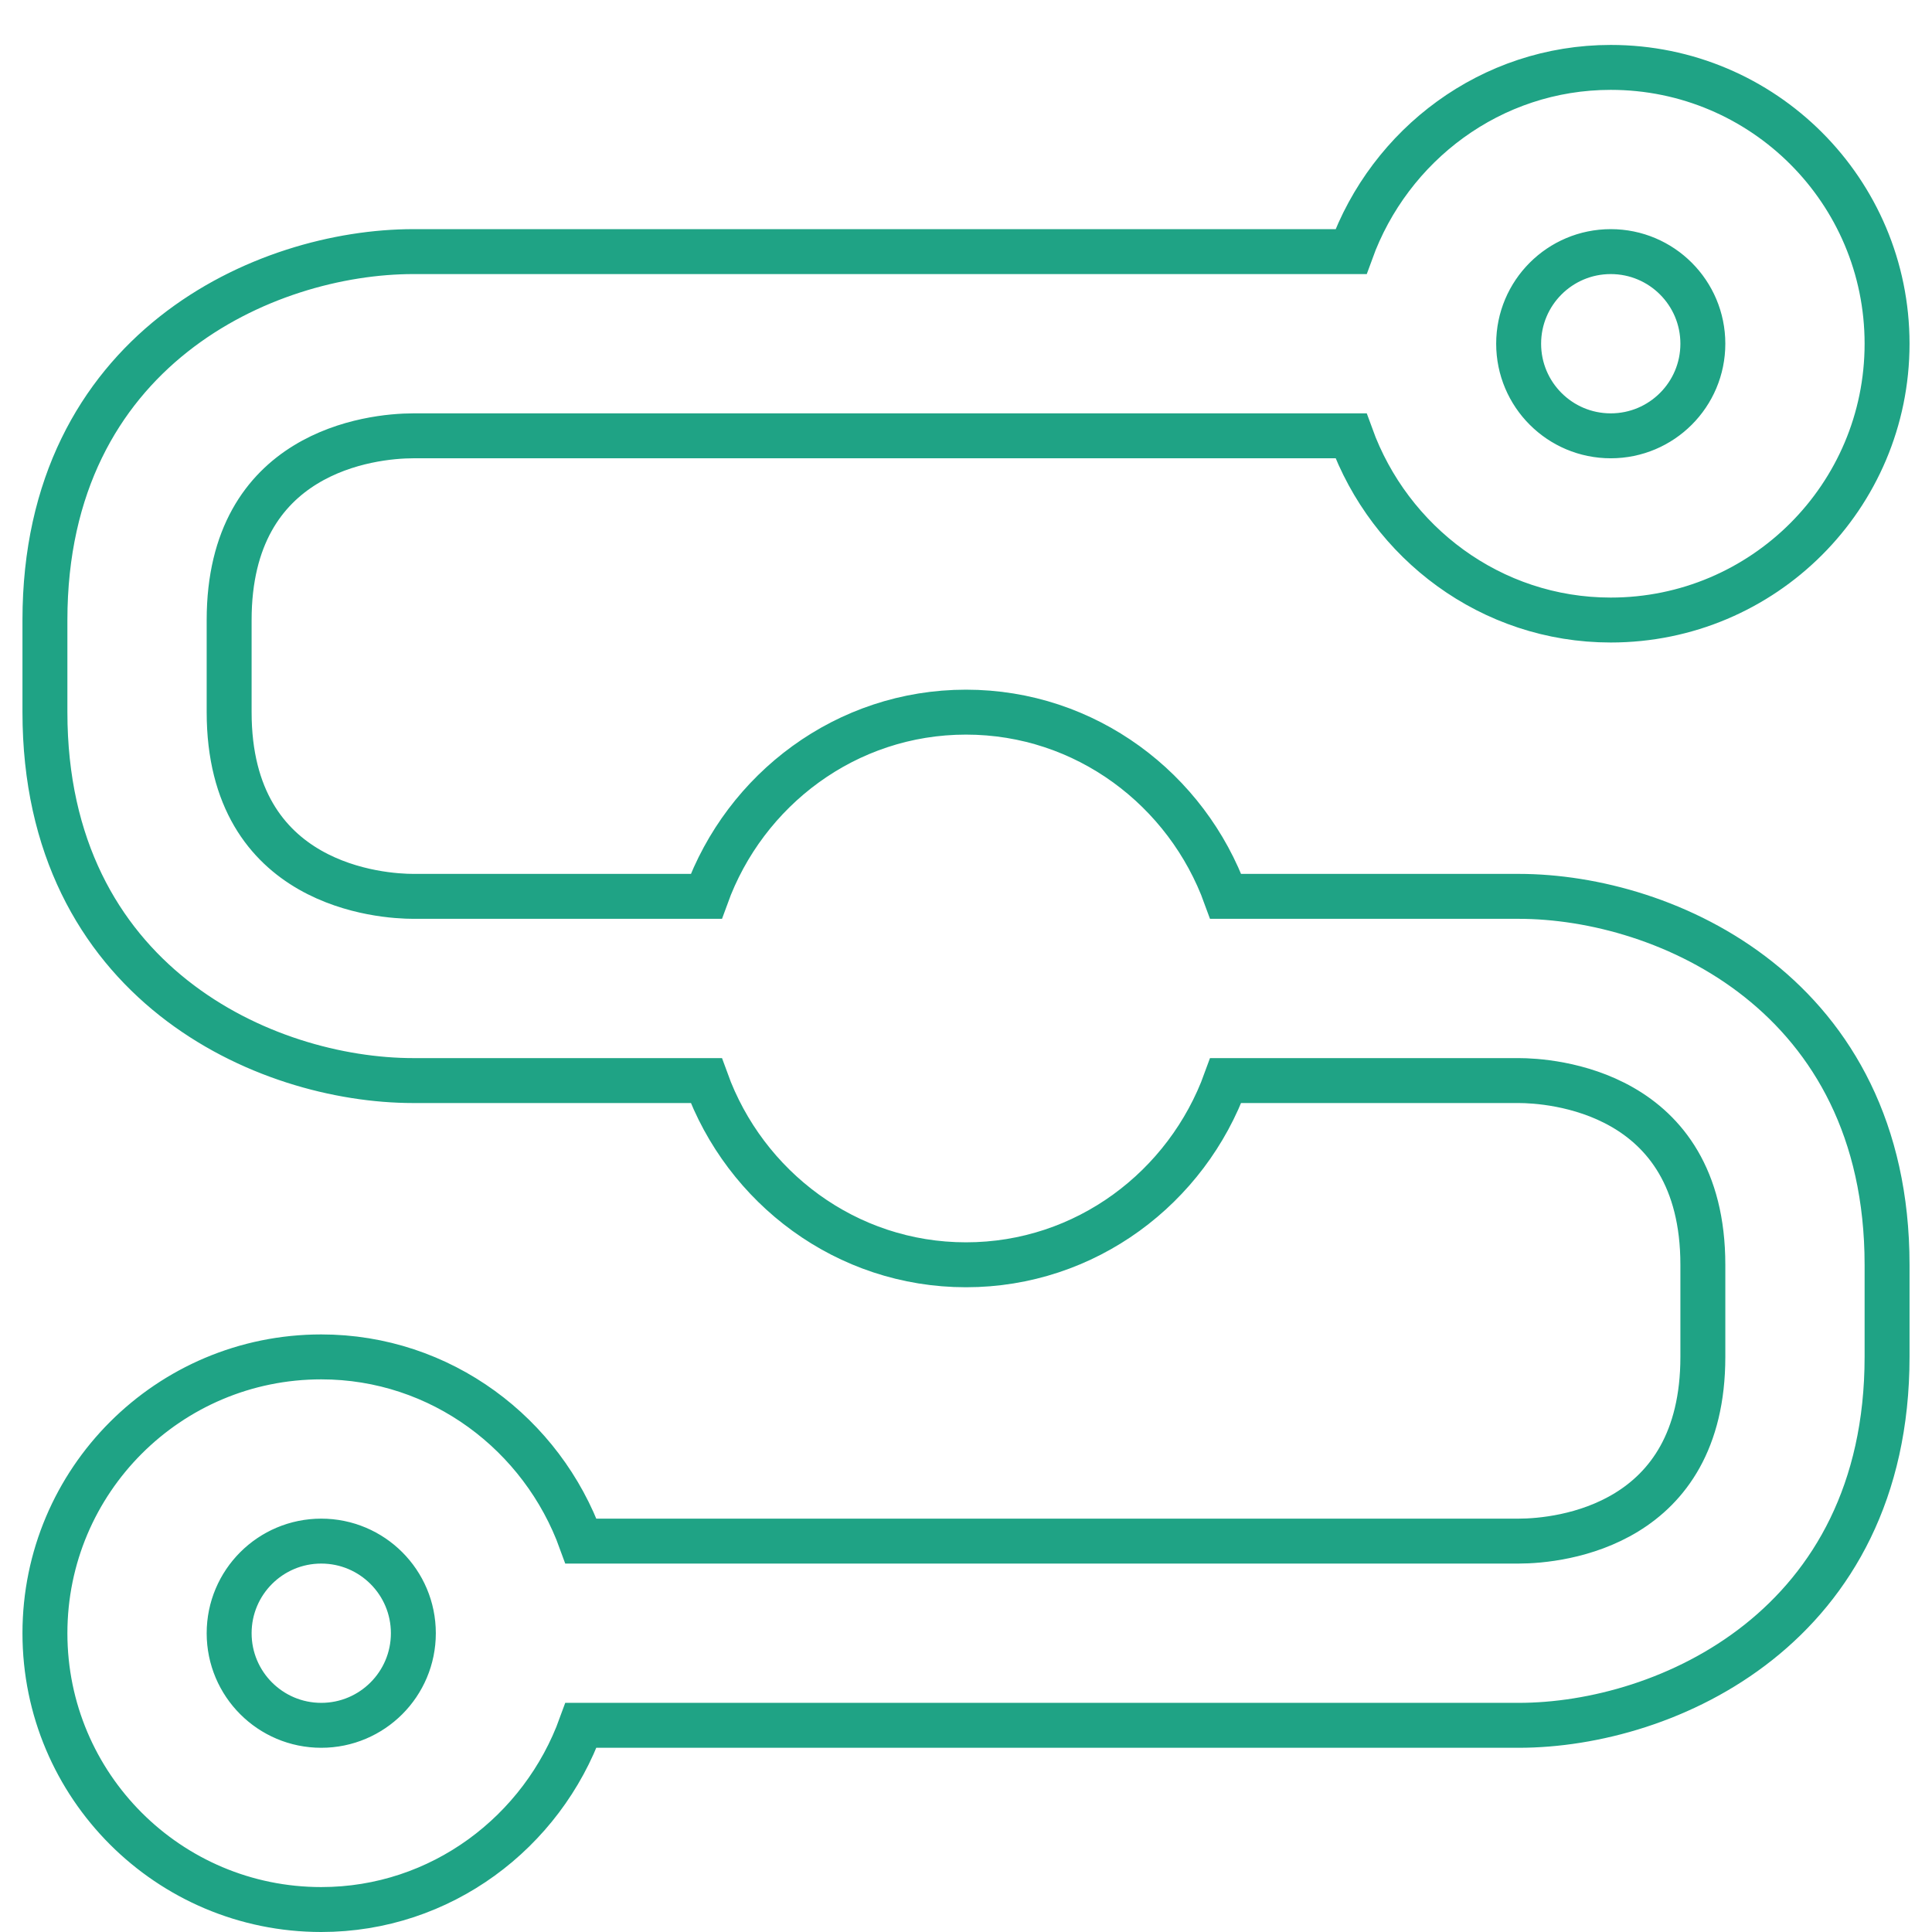
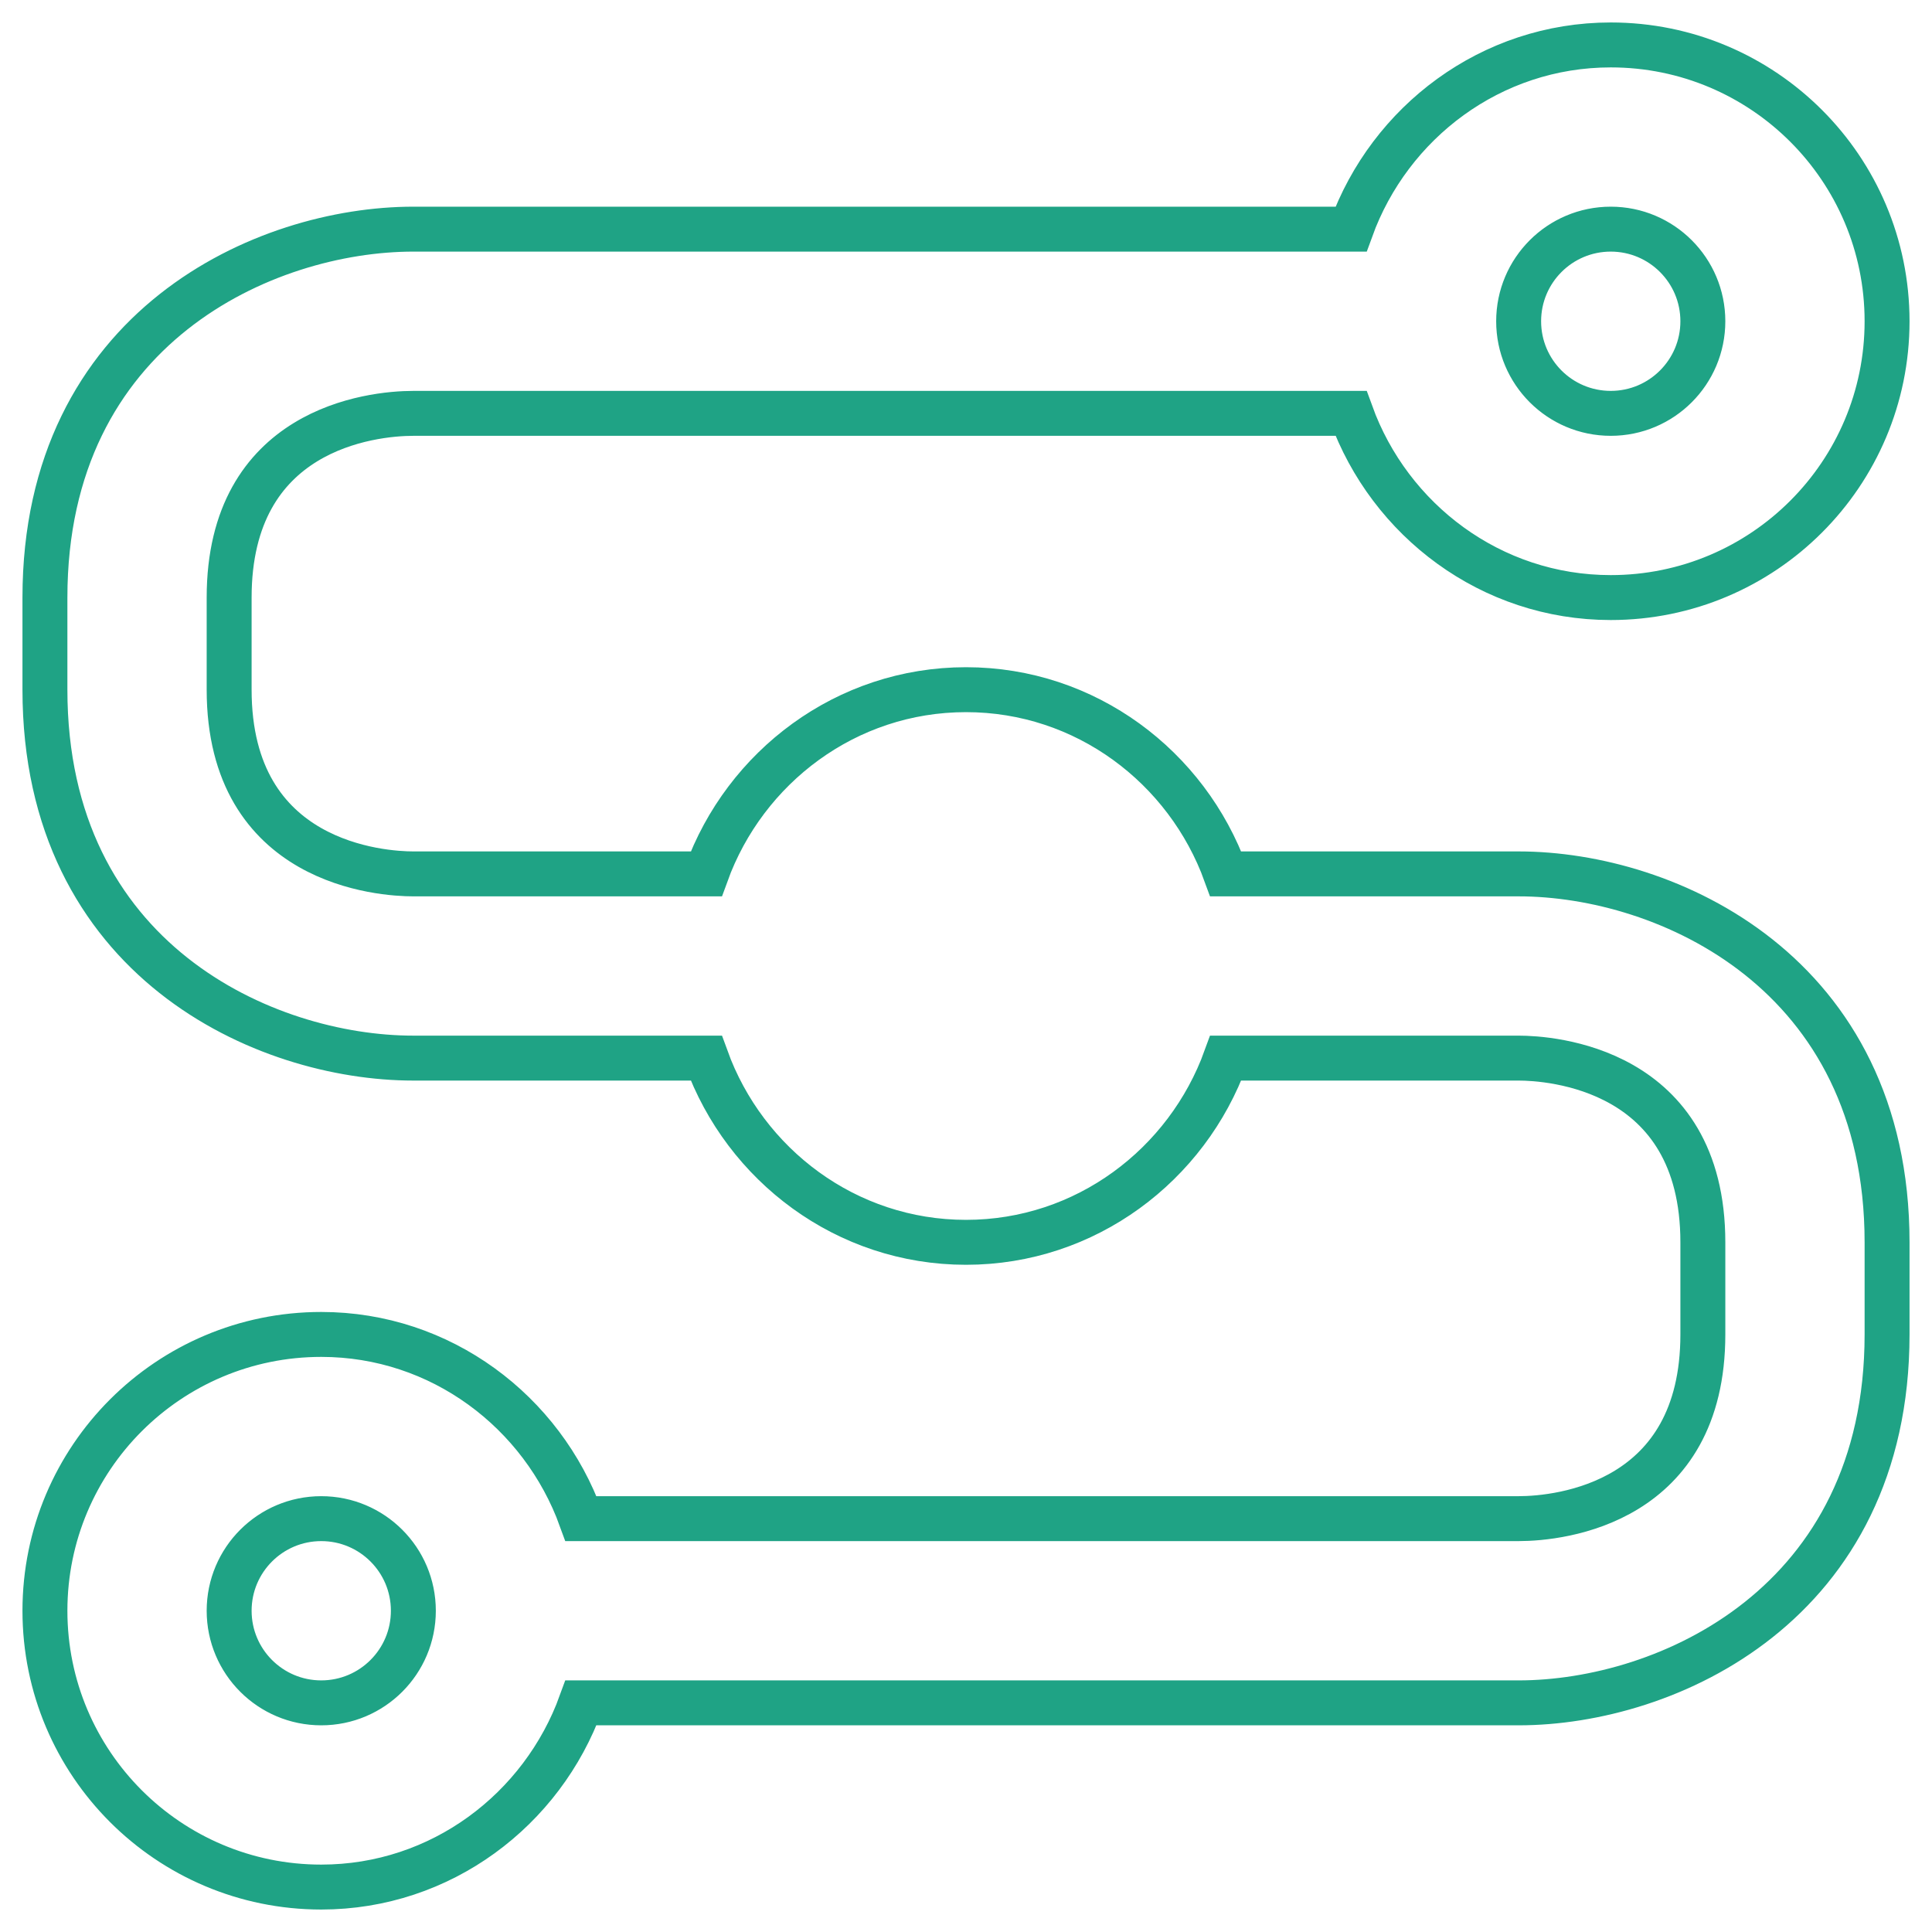
<svg xmlns="http://www.w3.org/2000/svg" version="1.1" width="41" height="41" viewBox="-1 -1 43 42" id="svg4">
  <defs id="defs8" />
-   <path d="m 32.8,18.45 h -6.519 c -0.861,-2.378 -3.116,-4.1 -5.781,-4.1 -2.665,0 -4.92,1.722 -5.781,4.1 H 8.2 c -0.676,0 -4.1,-0.205 -4.1,-4.1 V 12.3 C 4.1,8.549 7.257,8.2 8.2,8.2 h 20.869 c 0.861,2.378 3.116,4.1 5.781,4.1 A 6.15,6.15 0 0 0 41,6.15 6.15,6.15 0 0 0 34.85,0 C 32.185,0 29.93,1.722 29.069,4.1 H 8.2 C 4.899,4.1 0,6.273 0,12.3 v 2.05 c 0,6.027 4.899,8.2 8.2,8.2 h 6.519 c 0.861,2.378 3.116,4.1 5.781,4.1 2.665,0 4.92,-1.722 5.781,-4.1 H 32.8 c 0.676,0 4.1,0.205 4.1,4.1 v 2.05 c 0,3.752 -3.157,4.1 -4.1,4.1 H 11.931 C 11.07,30.422 8.815,28.7 6.15,28.7 A 6.15,6.15 0 0 0 0,34.85 6.15,6.15 0 0 0 6.15,41 c 2.665,0 4.92,-1.722 5.781,-4.1 H 32.8 c 3.3,0 8.2,-2.193 8.2,-8.2 v -2.05 c 0,-6.006 -4.899,-8.2 -8.2,-8.2 M 34.85,4.1 A 2.05,2.05 0 0 1 36.9,6.15 2.05,2.05 0 0 1 34.85,8.2 2.05,2.05 0 0 1 32.8,6.15 2.05,2.05 0 0 1 34.85,4.1 M 6.15,36.9 A 2.05,2.05 0 0 1 4.1,34.85 2.05,2.05 0 0 1 6.15,32.8 2.05,2.05 0 0 1 8.2,34.85 2.05,2.05 0 0 1 6.15,36.9 Z" id="path2" style="stroke-width:1;fill:none;stroke:#1fa385;stroke-opacity:1" />
+   <path d="m 32.8,17.95 h -6.519 c -0.861,-2.378 -3.116,-4.1 -5.781,-4.1 -2.665,0 -4.92,1.722 -5.781,4.1 H 8.2 c -0.676,0 -4.1,-0.205 -4.1,-4.1 V 11.8 c 0,-3.752 3.157,-4.1 4.1,-4.1 H 29.069 c 0.861,2.378 3.116,4.1 5.781,4.1 A 6.15,6.15 0 0 0 41,5.65 6.15,6.15 0 0 0 34.85,-0.5 C 32.185,-0.5 29.93,1.222 29.069,3.6 H 8.2 C 4.899,3.6 -1.4500001e-7,5.773 -1.4500001e-7,11.8 v 2.05 c 0,6.027 4.899,8.2 8.2,8.2 H 14.719 c 0.861,2.378 3.116,4.1 5.781,4.1 2.665,0 4.92,-1.722 5.781,-4.1 H 32.8 c 0.676,0 4.1,0.205 4.1,4.1 v 2.05 c 0,3.752 -3.157,4.1 -4.1,4.1 H 11.931 C 11.07,29.922 8.815,28.2 6.15,28.2 A 6.15,6.15 0 0 0 -1.4500001e-7,34.35 6.15,6.15 0 0 0 6.15,40.5 C 8.815,40.5 11.07,38.778 11.931,36.4 H 32.8 c 3.3,0 8.2,-2.193 8.2,-8.2 v -2.05 c 0,-6.006 -4.899,-8.2 -8.2,-8.2 M 34.85,3.6 A 2.05,2.05 0 0 1 36.9,5.65 2.05,2.05 0 0 1 34.85,7.7 2.05,2.05 0 0 1 32.8,5.65 2.05,2.05 0 0 1 34.85,3.6 M 6.15,36.4 a 2.05,2.05 0 0 1 -2.05,-2.05 2.05,2.05 0 0 1 2.05,-2.05 2.05,2.05 0 0 1 2.05,2.05 2.05,2.05 0 0 1 -2.05,2.05 z" id="path2" style="fill:none;stroke:#1fa385;stroke-width:1;stroke-opacity:1" />
</svg>
